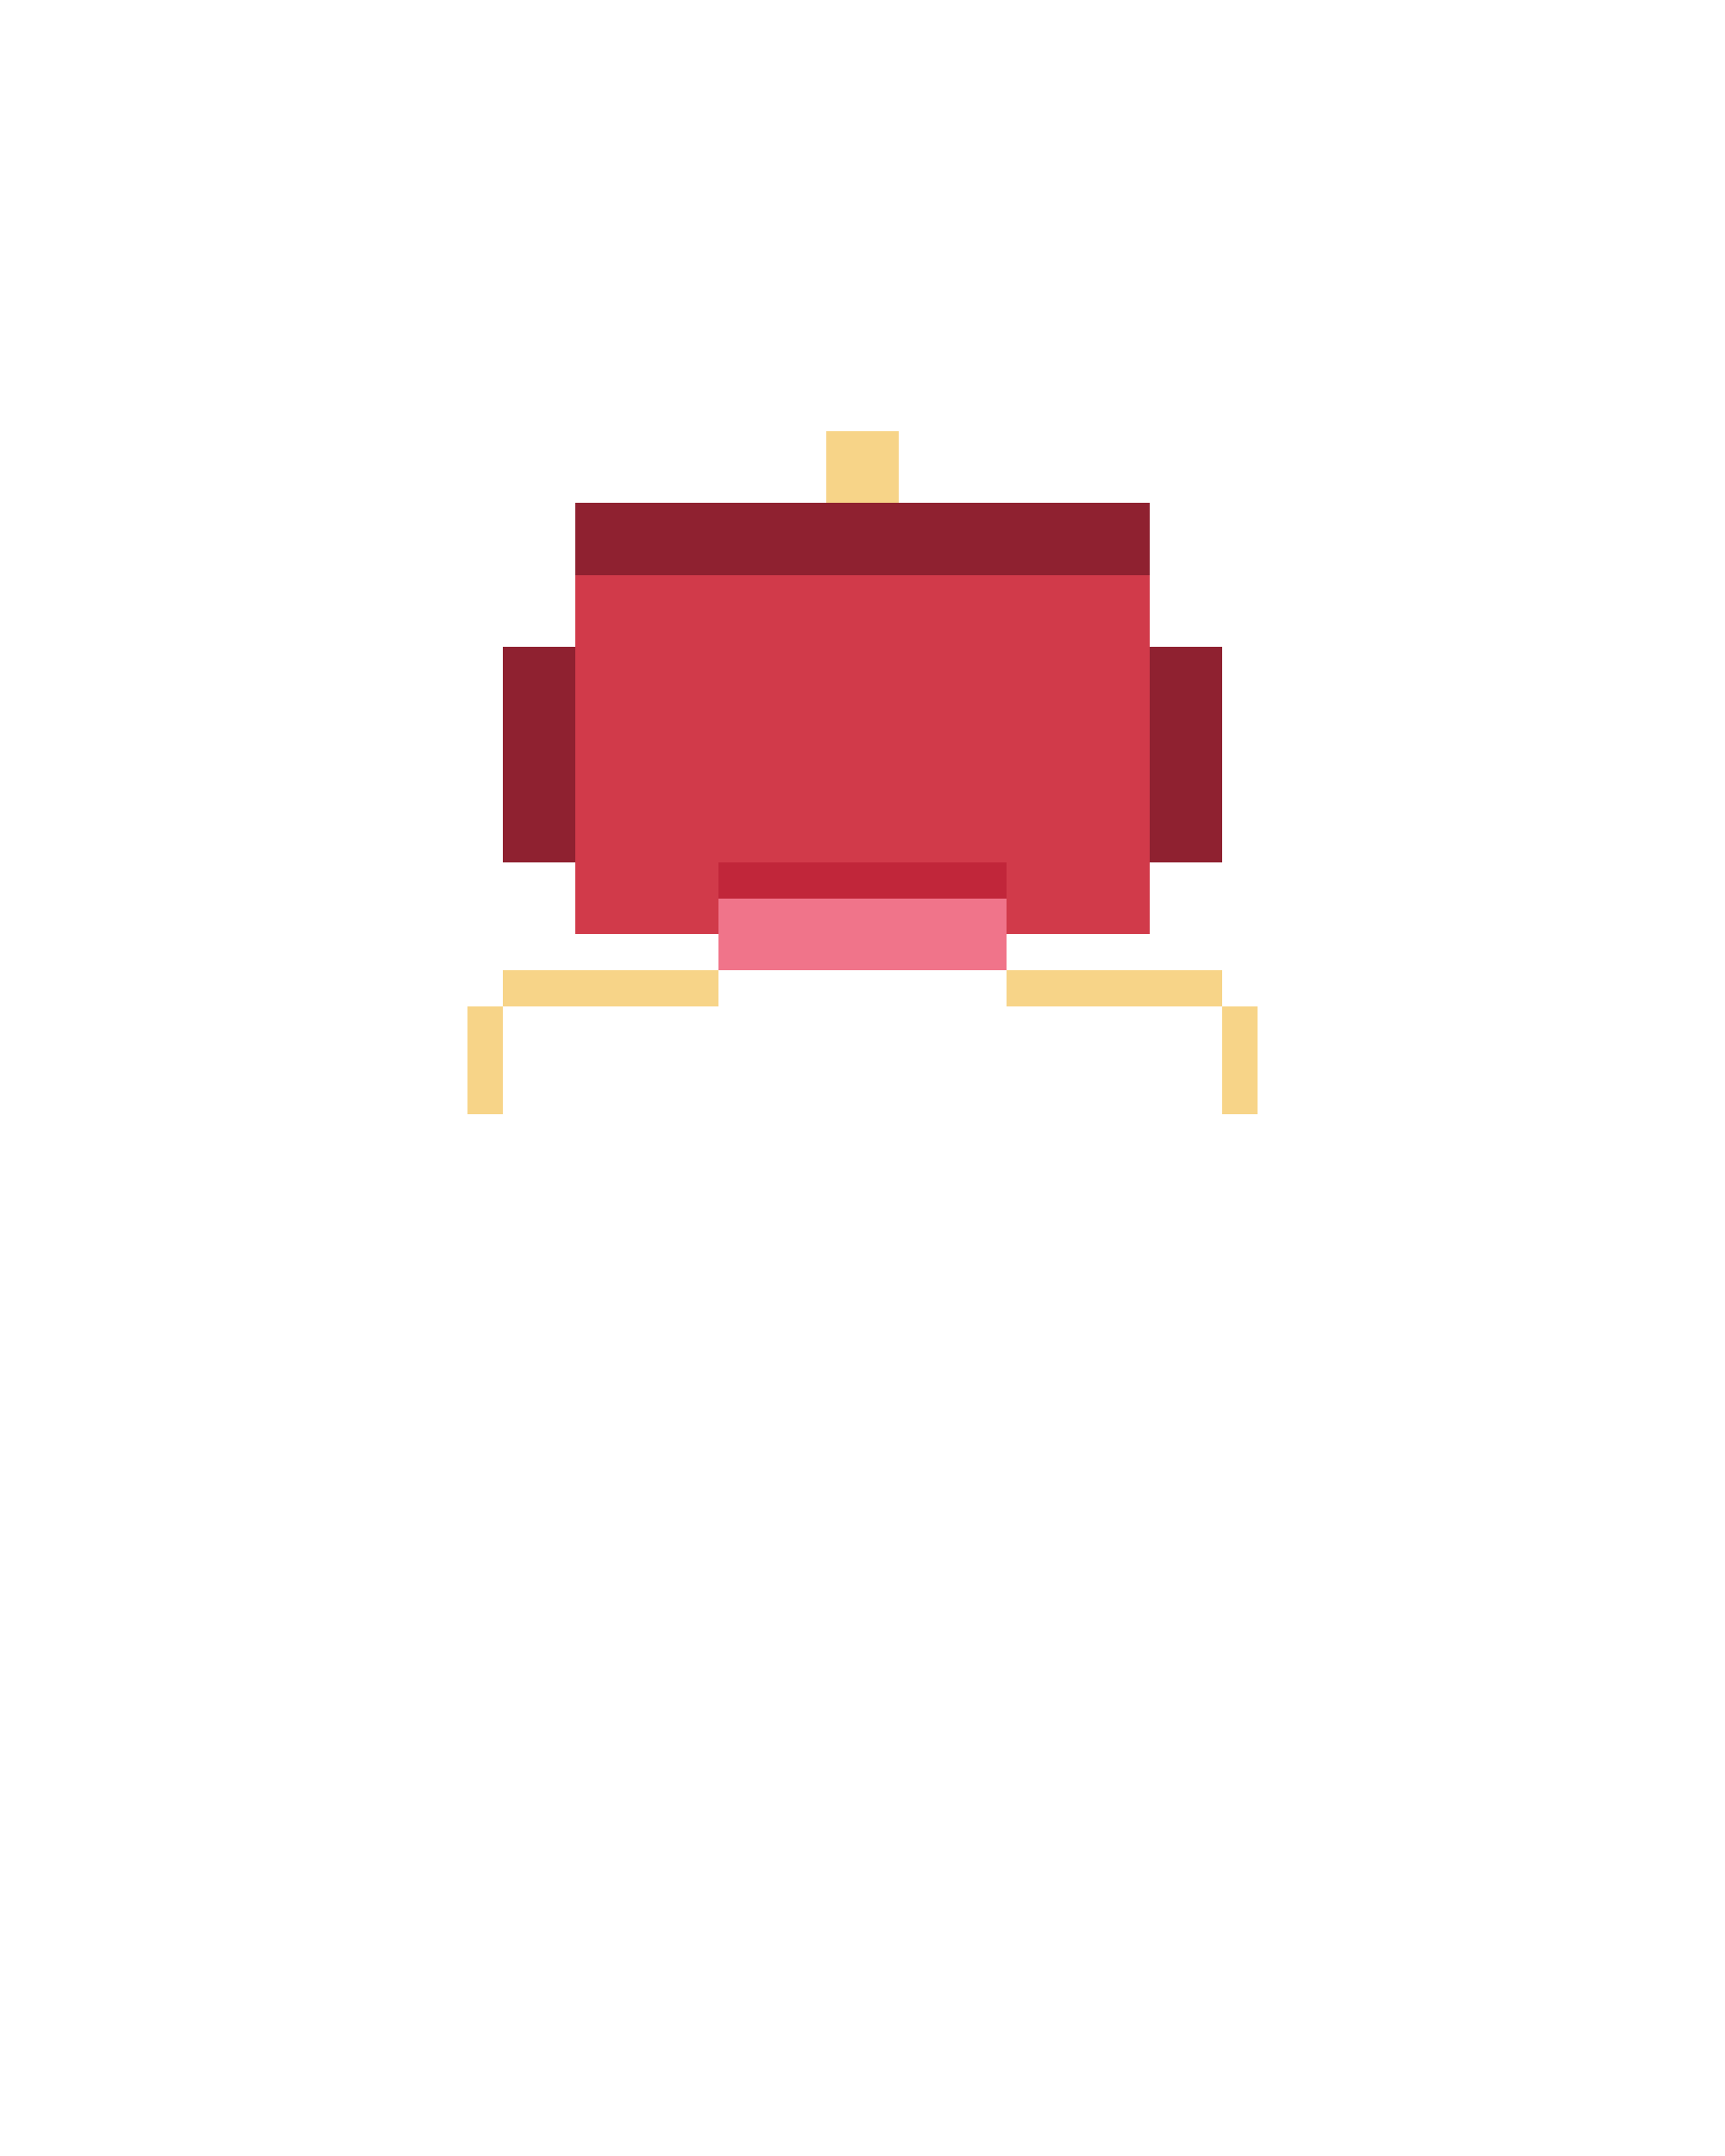
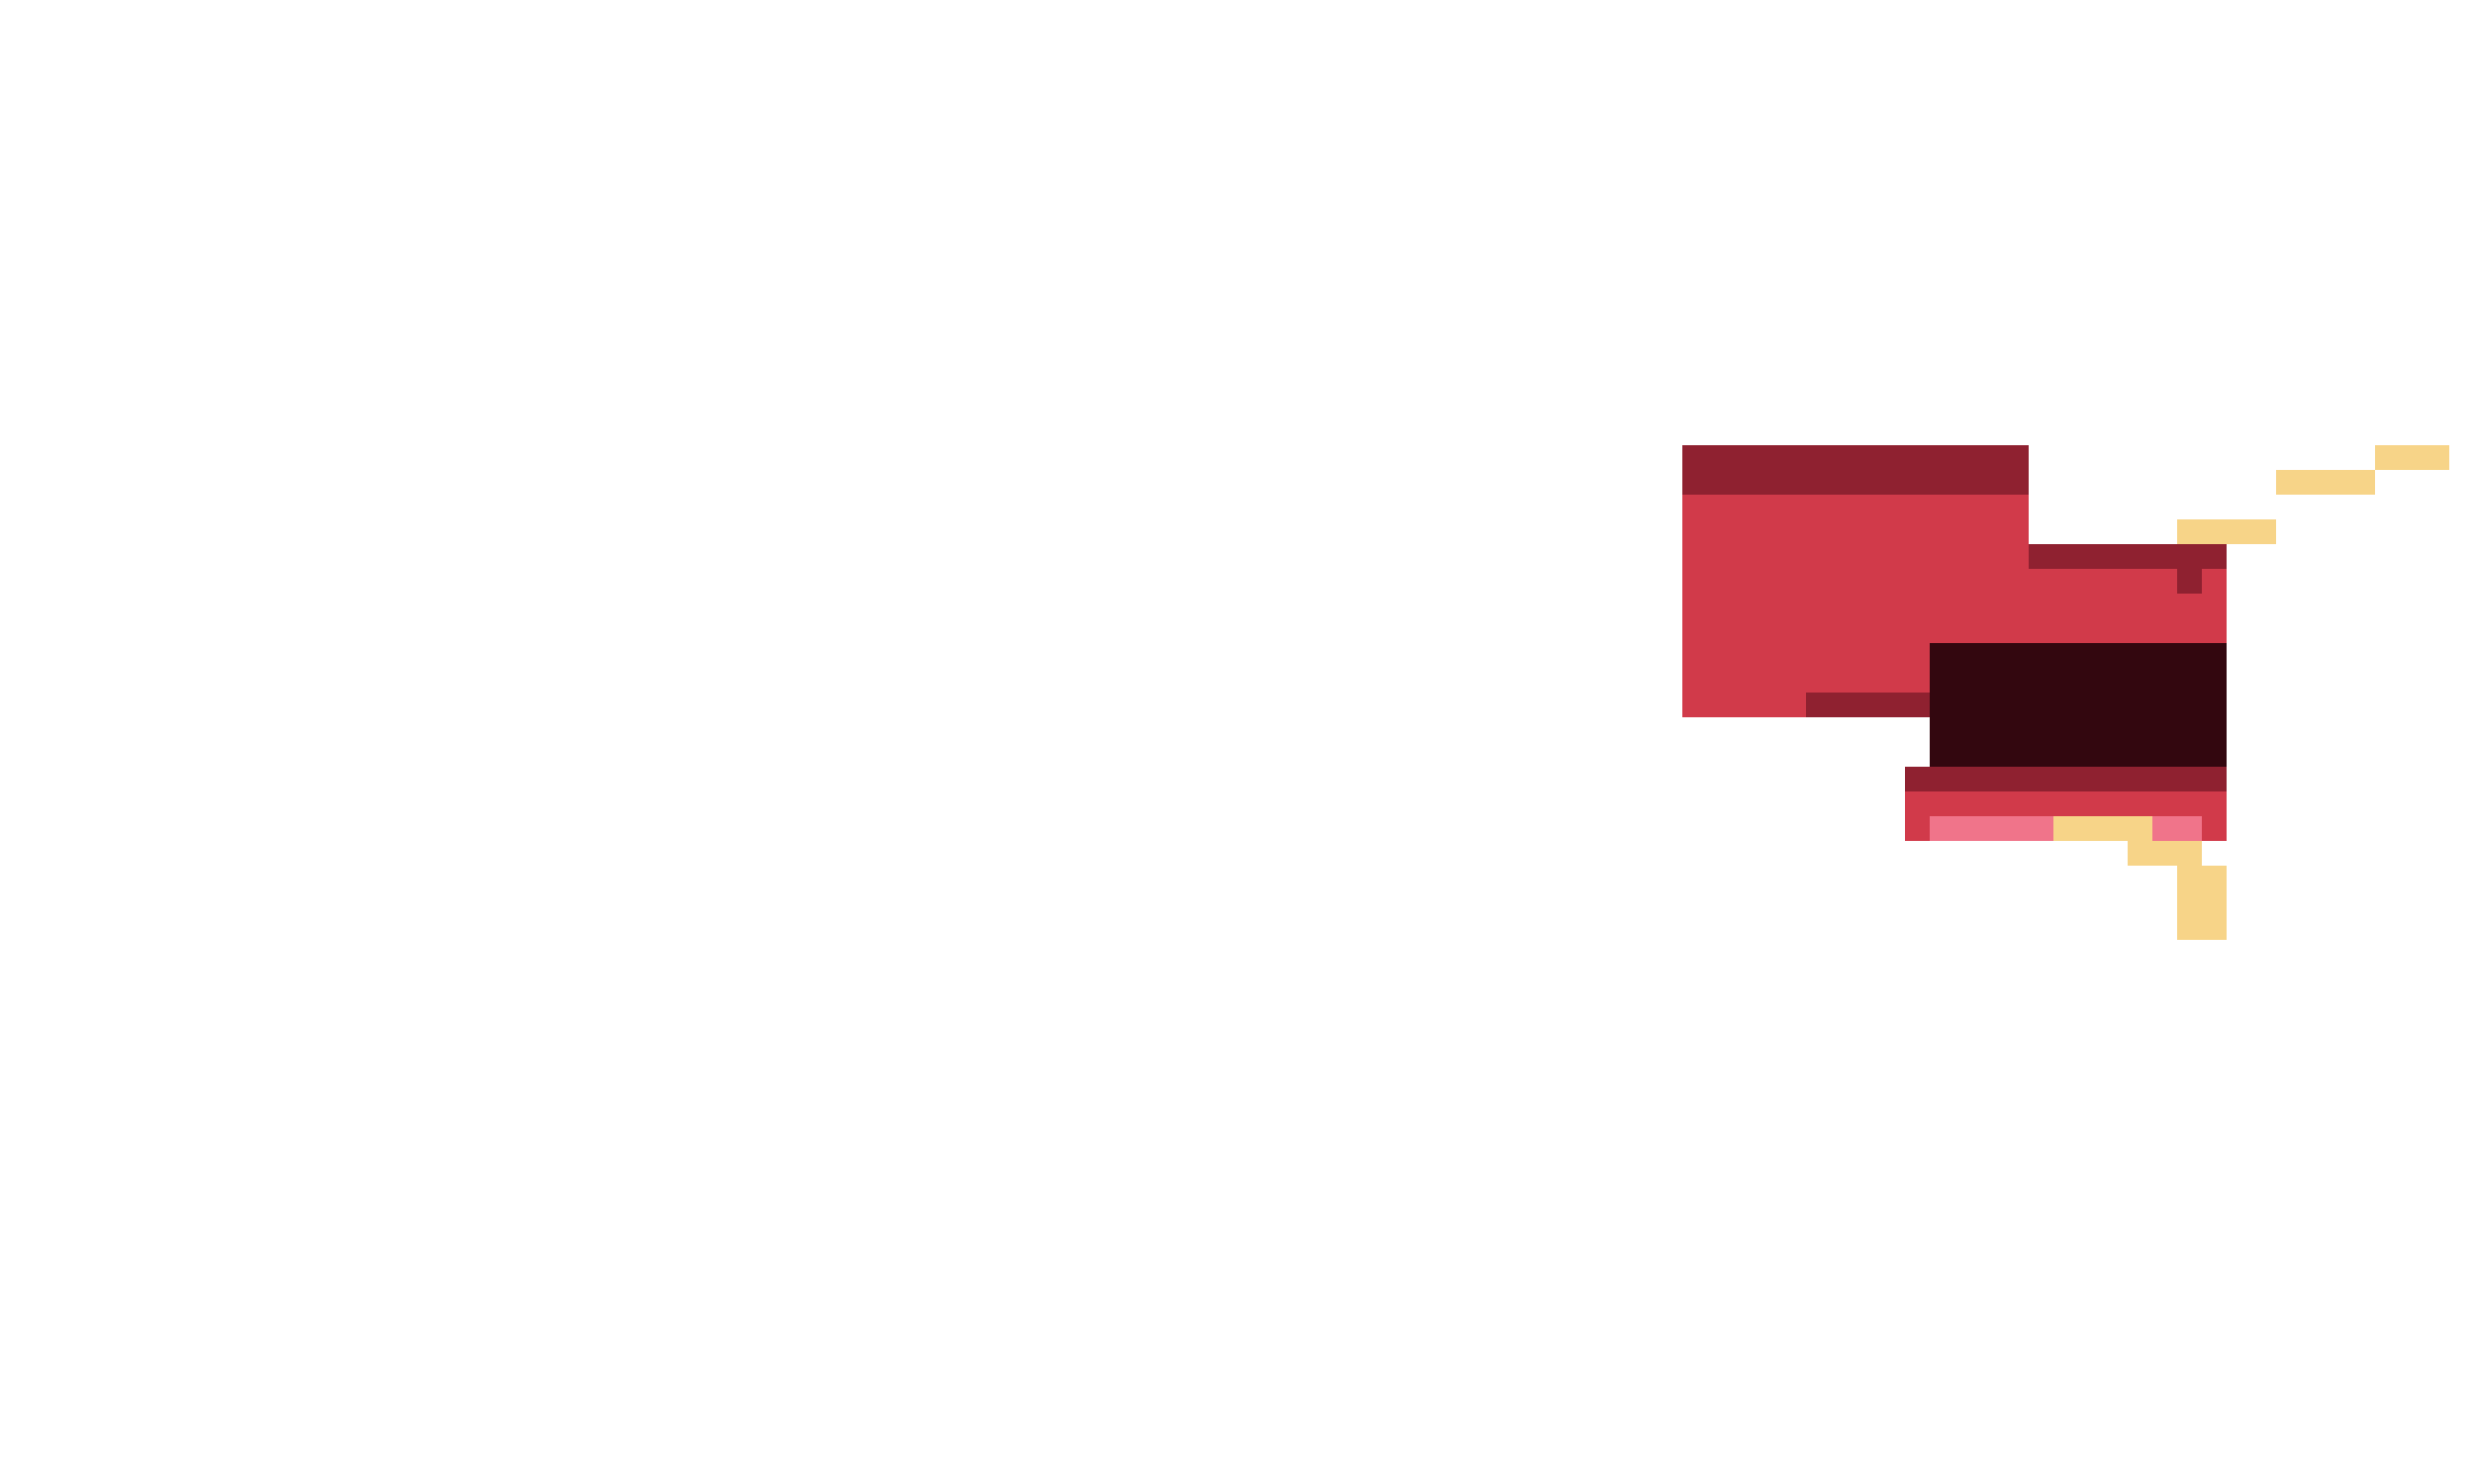
- <svg xmlns="http://www.w3.org/2000/svg" width="1152" height="1440" viewBox="0 0 1152 1440" shape-rendering="crispEdges">
-   <rect x="384" y="336" width="384" height="288" fill="#d13a4a" />
-   <rect x="384" y="336" width="384" height="48" fill="#8f2130" />
-   <rect x="552" y="288" width="48" height="48" fill="#f7d488" />
-   <rect x="336" y="432" width="48" height="144" fill="#8f2130" />
-   <rect x="768" y="432" width="48" height="144" fill="#8f2130" />
-   <rect x="480" y="576" width="192" height="72" fill="#f0748a" />
-   <rect x="480" y="576" width="192" height="24" fill="#c1263a" />
-   <rect x="336" y="648" width="144" height="24" fill="#f7d488" />
-   <rect x="312" y="672" width="24" height="72" fill="#f7d488" />
-   <rect x="672" y="648" width="144" height="24" fill="#f7d488" />
-   <rect x="816" y="672" width="24" height="72" fill="#f7d488" />
+ <svg xmlns="http://www.w3.org/2000/svg" width="2400" height="1440" viewBox="0 0 2400 1440" shape-rendering="crispEdges">
+   <rect x="1632" y="432" width="336" height="264" fill="#d13a4a" />
+   <rect x="1632" y="432" width="336" height="48" fill="#8f2130" />
+   <rect x="1968" y="528" width="192" height="96" fill="#d13a4a" />
+   <rect x="1968" y="528" width="192" height="24" fill="#8f2130" />
+   <rect x="2112" y="552" width="24" height="24" fill="#8f2130" />
+   <rect x="1872" y="624" width="288" height="120" fill="#33070f" />
+   <rect x="1848" y="744" width="312" height="72" fill="#d13a4a" />
+   <rect x="1848" y="744" width="312" height="24" fill="#8f2130" />
+   <rect x="1872" y="792" width="264" height="24" fill="#f0748a" />
+   <rect x="1752" y="672" width="120" height="24" fill="#8f2130" />
+   <rect x="2112" y="504" width="96" height="24" fill="#f7d488" />
+   <rect x="2208" y="456" width="96" height="24" fill="#f7d488" />
+   <rect x="2304" y="432" width="72" height="24" fill="#f7d488" />
+   <rect x="1992" y="792" width="96" height="24" fill="#f7d488" />
+   <rect x="2064" y="816" width="72" height="24" fill="#f7d488" />
+   <rect x="2112" y="840" width="48" height="72" fill="#f7d488" />
</svg>
